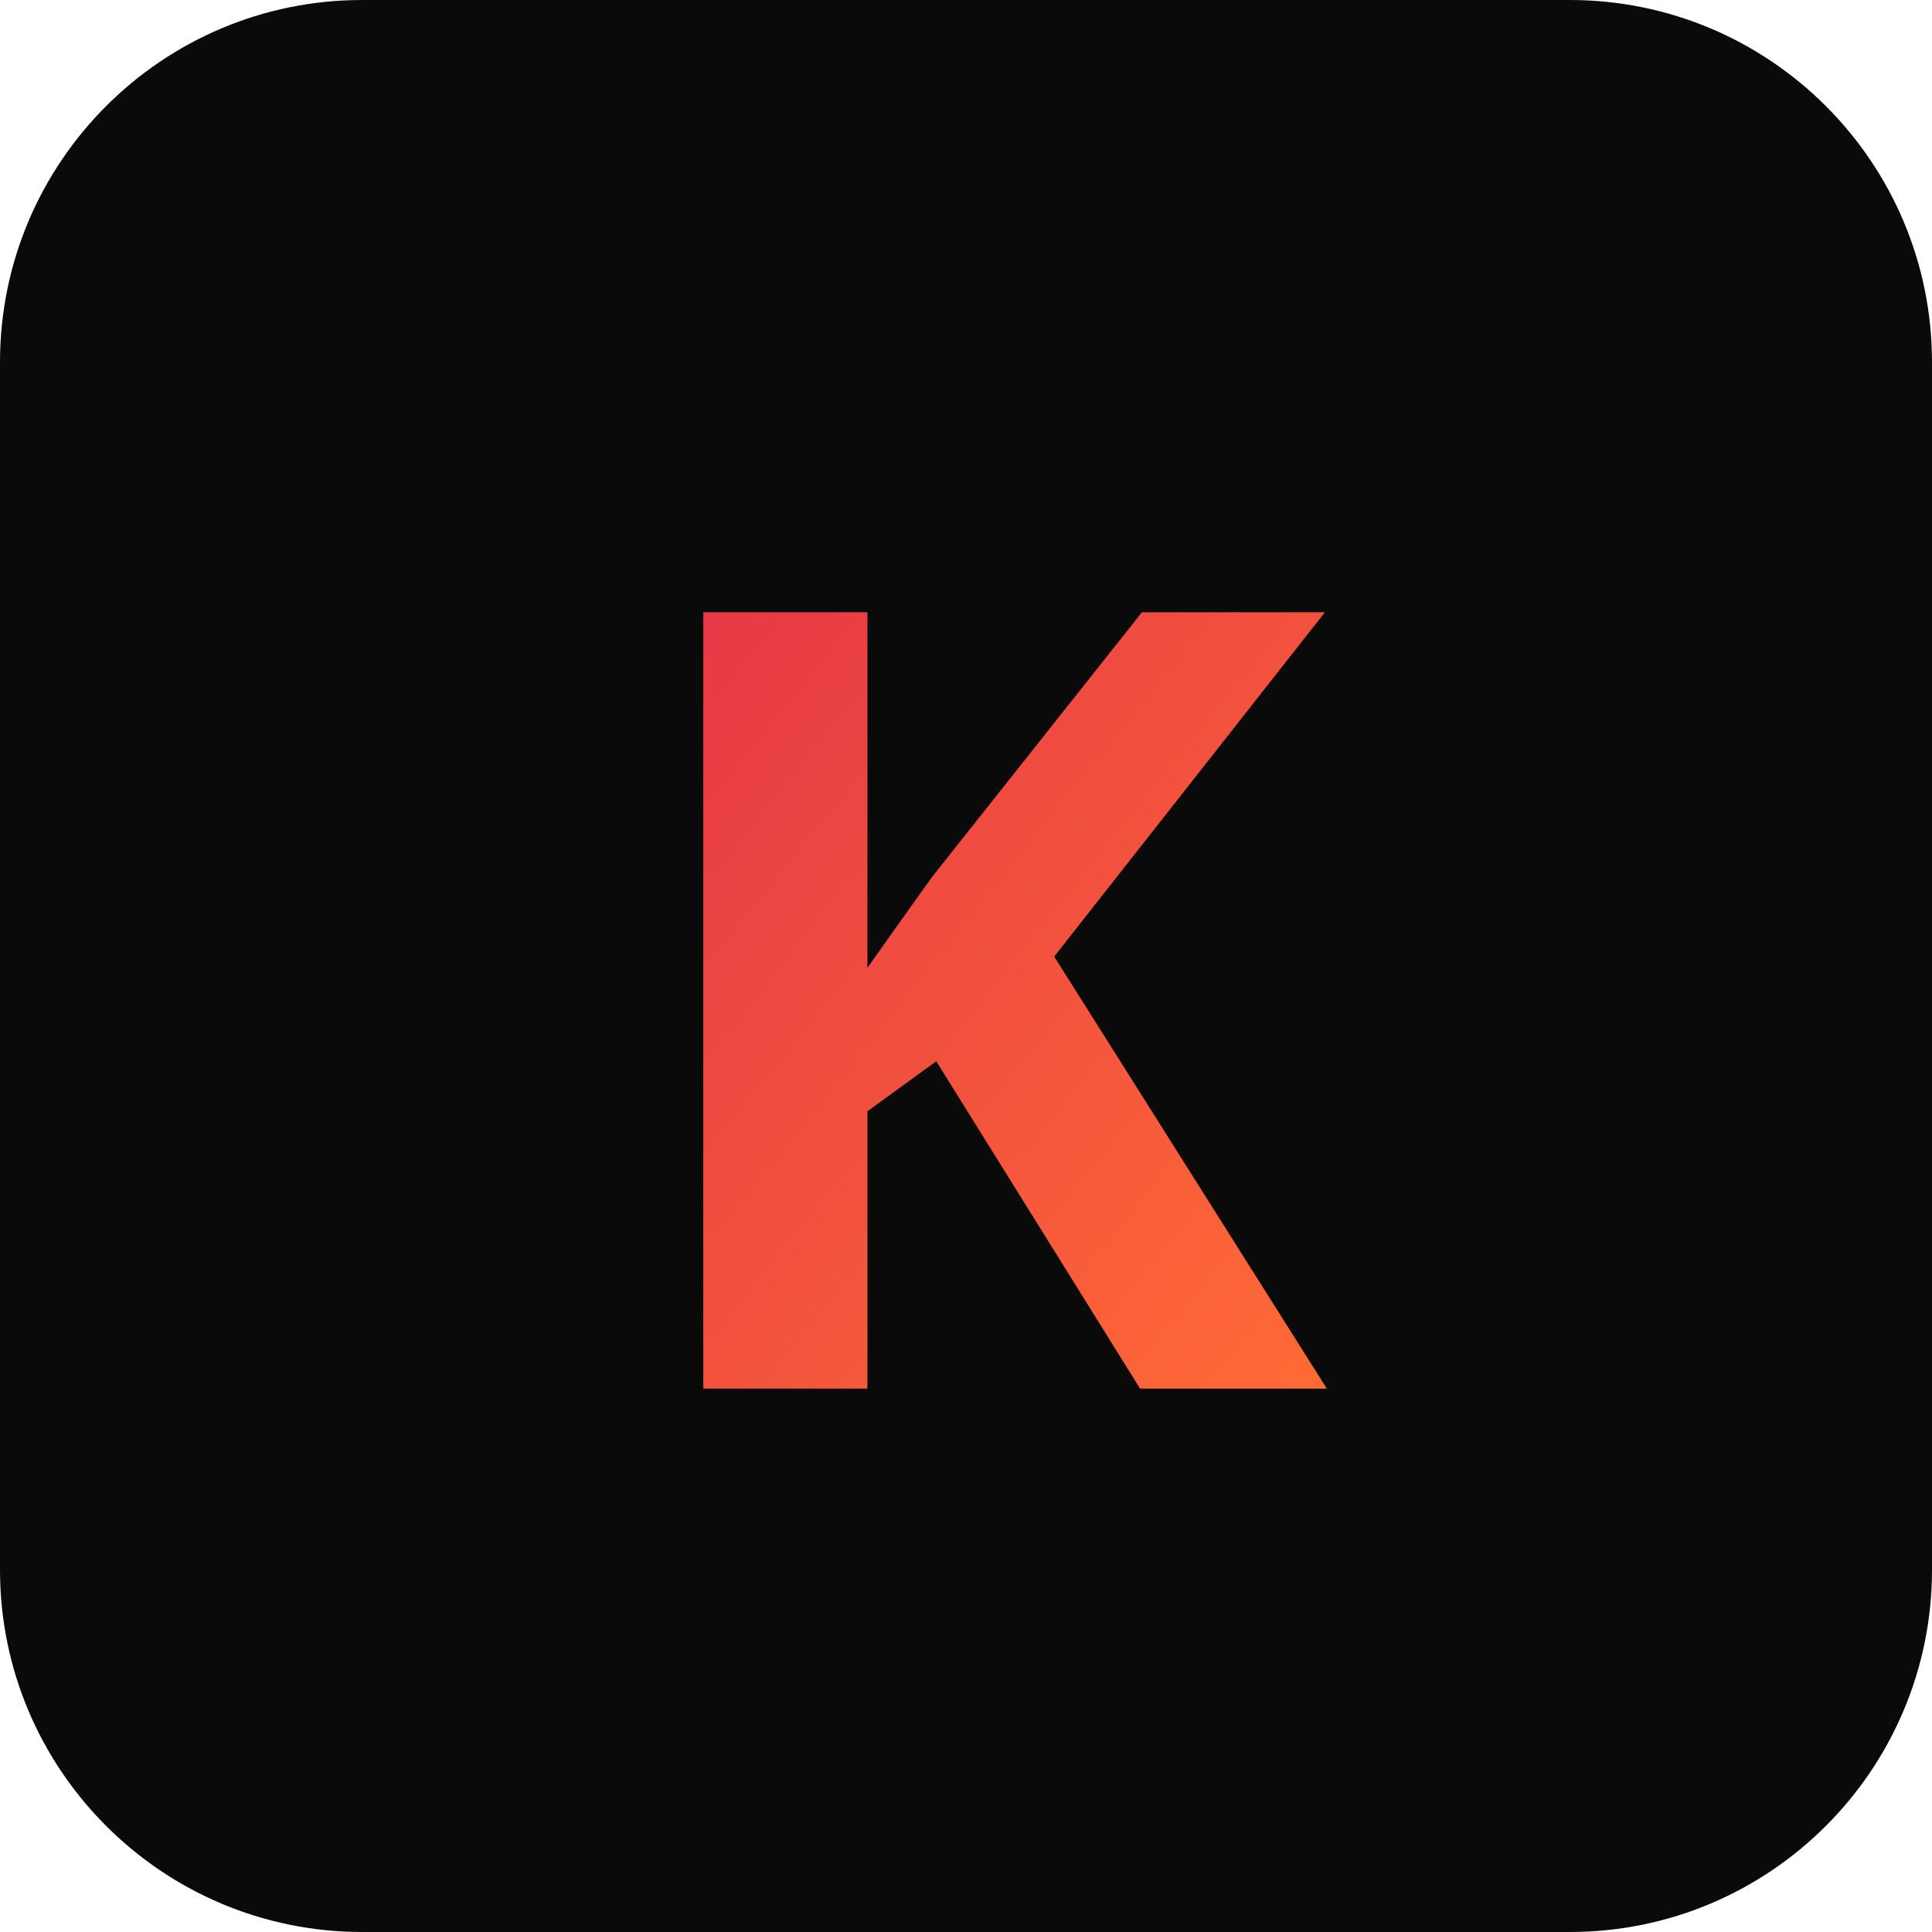
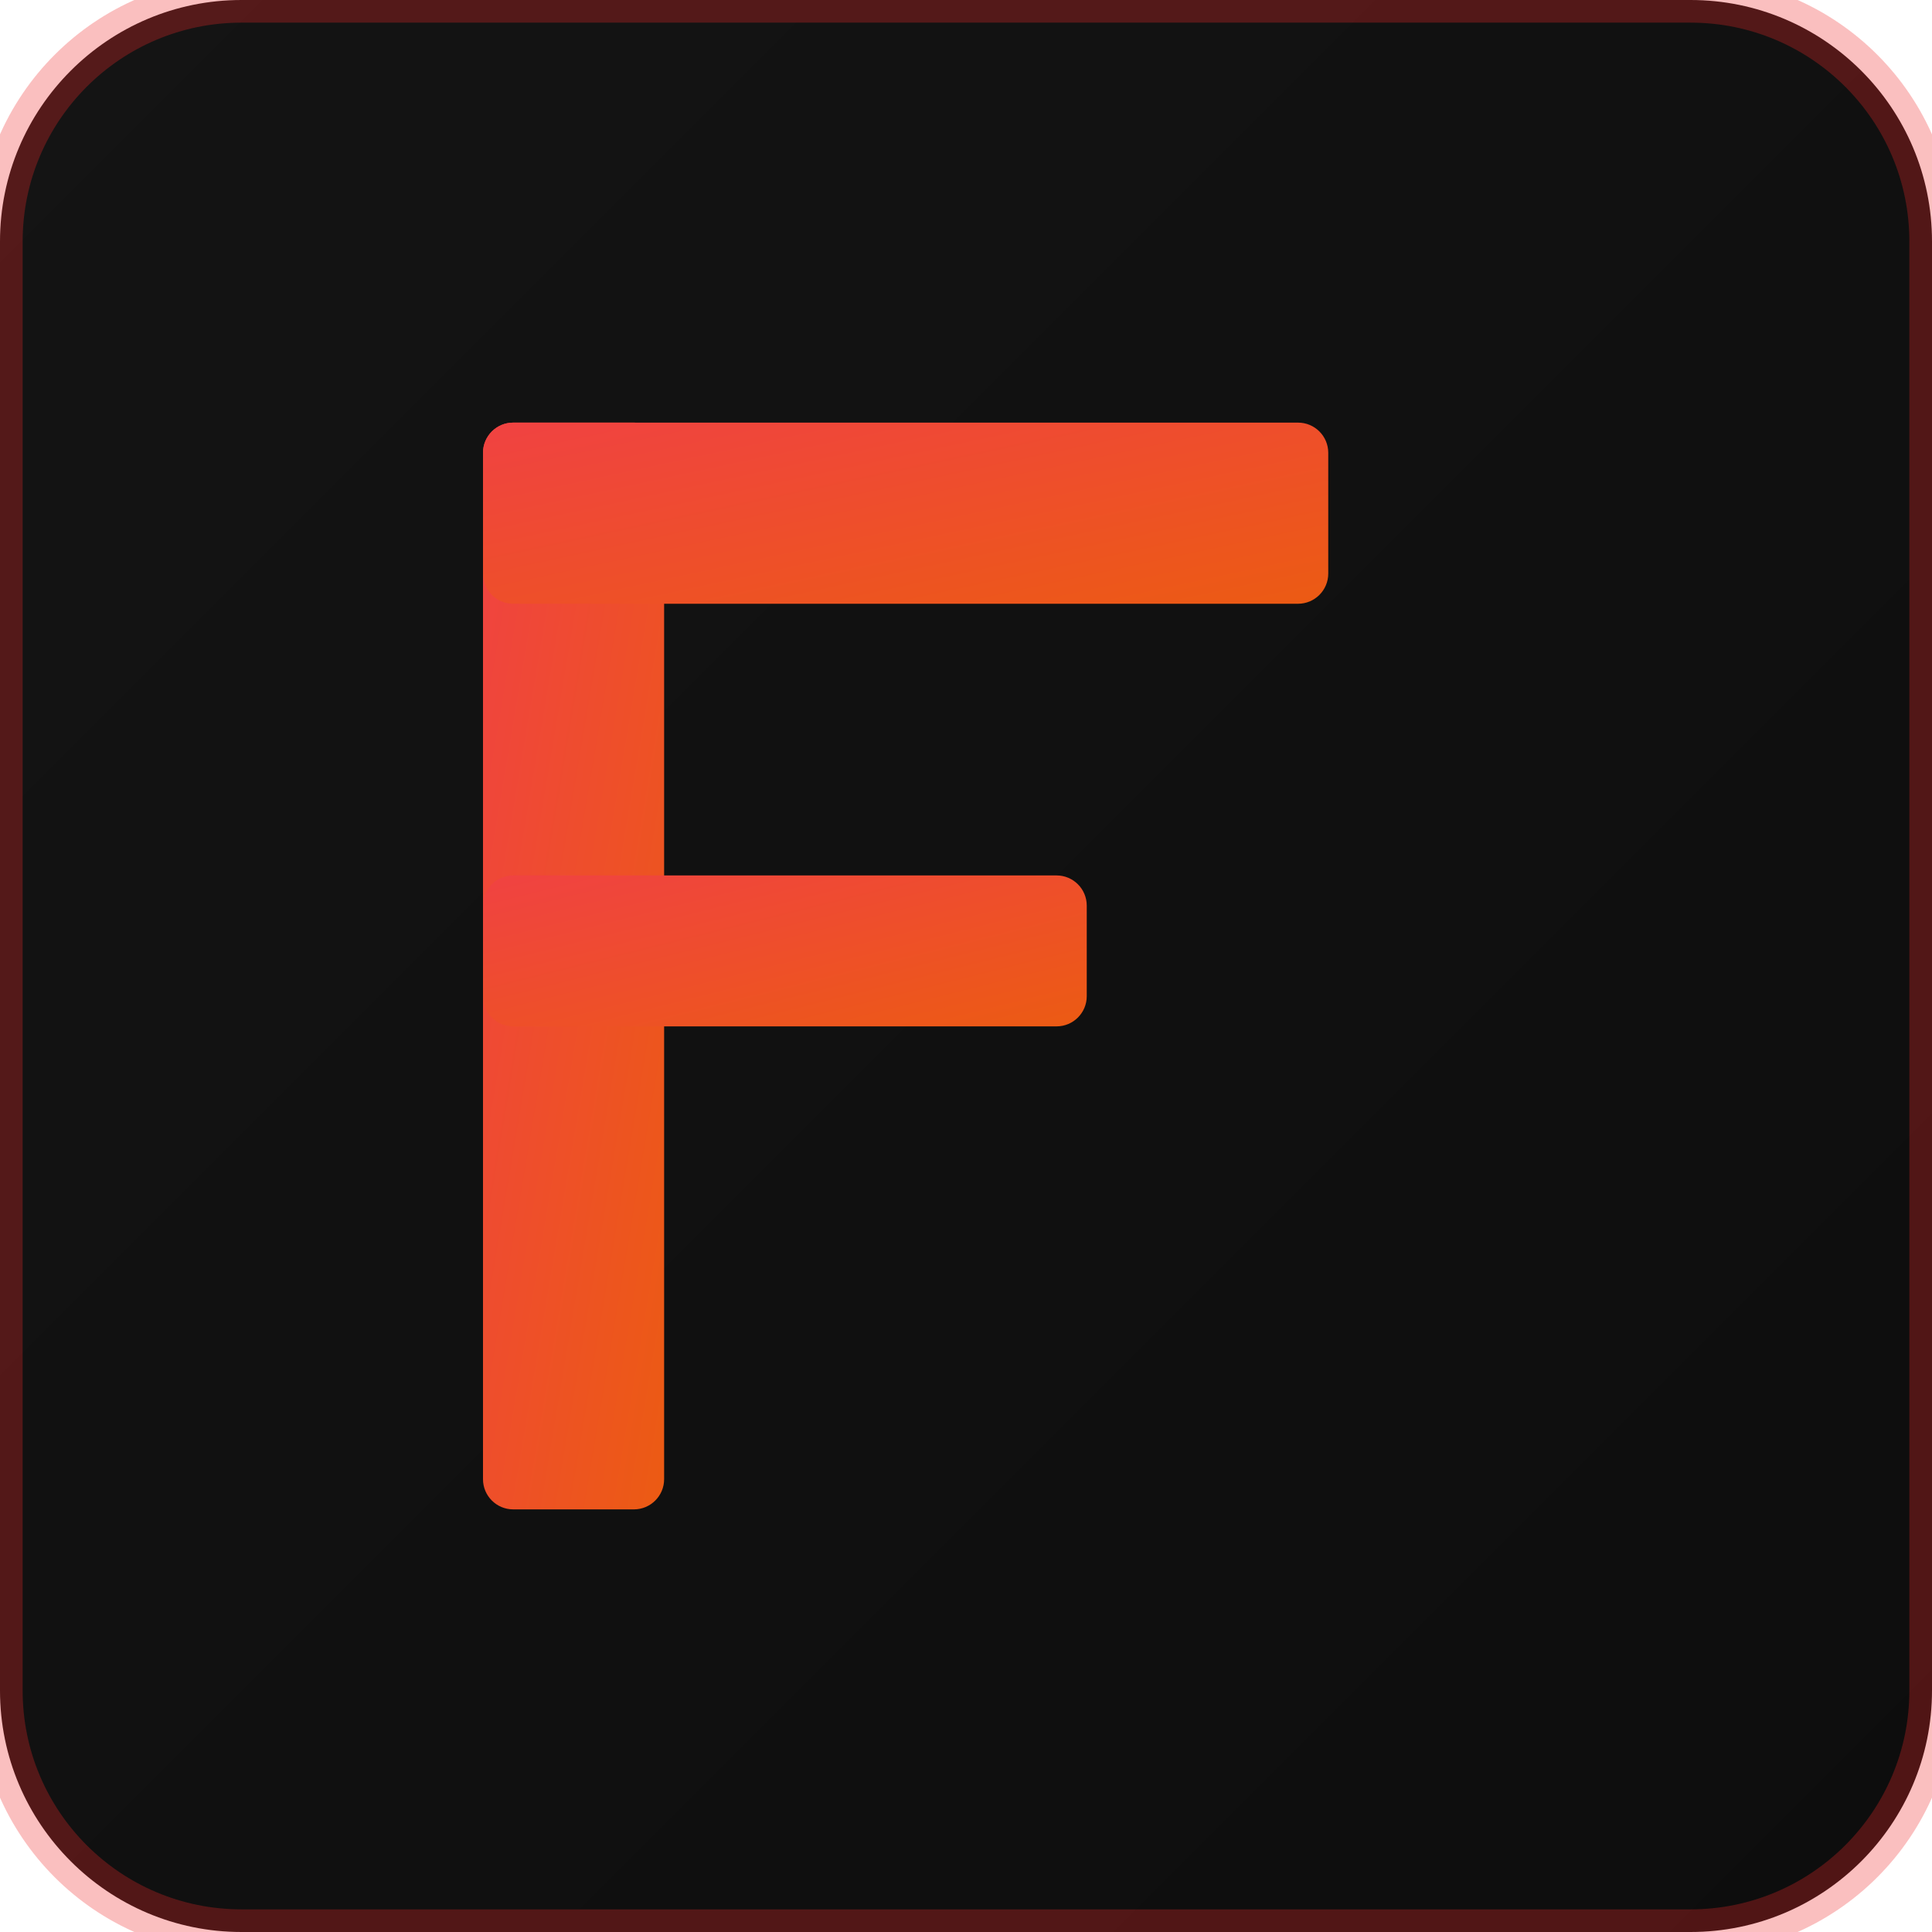
- <svg xmlns="http://www.w3.org/2000/svg" viewBox="0 0 32 32">
+ <svg xmlns="http://www.w3.org/2000/svg" viewBox="0 0 32 32" width="32" height="32">
  <defs>
-     <linearGradient id="grad" x1="0%" y1="0%" x2="100%" y2="100%">
-       <stop offset="0%" style="stop-color:#e63946" />
-       <stop offset="100%" style="stop-color:#ff6b35" />
+     <linearGradient id="bg" x1="0%" y1="0%" x2="100%" y2="100%">
+       <stop offset="0%" style="stop-color:hsl(0,0%,8%)" />
+       <stop offset="100%" style="stop-color:hsl(0,0%,5%)" />
+     </linearGradient>
+     <linearGradient id="letter" x1="0%" y1="0%" x2="100%" y2="100%">
+       <stop offset="0%" style="stop-color:hsl(0,85%,60%)" />
+       <stop offset="100%" style="stop-color:hsl(20,85%,50%)" />
    </linearGradient>
  </defs>
-   <rect width="32" height="32" rx="6" fill="#0a0a0a" />
-   <text x="16" y="23" font-family="sans-serif" font-size="18" font-weight="bold" text-anchor="middle" fill="url(#grad)">K</text>
+   <rect width="32" height="32" fill="url(#bg)" rx="4" />
+   <rect width="32" height="32" fill="none" stroke="hsl(0,85%,55%)" stroke-width="0.75" stroke-opacity="0.3" rx="4" />
+   <rect x="8" y="7" width="3" height="18" fill="url(#letter)" rx="0.5" />
+   <rect x="8" y="7" width="14" height="3" fill="url(#letter)" rx="0.5" />
+   <rect x="8" y="14.5" width="10" height="2.5" fill="url(#letter)" rx="0.5" />
</svg>
